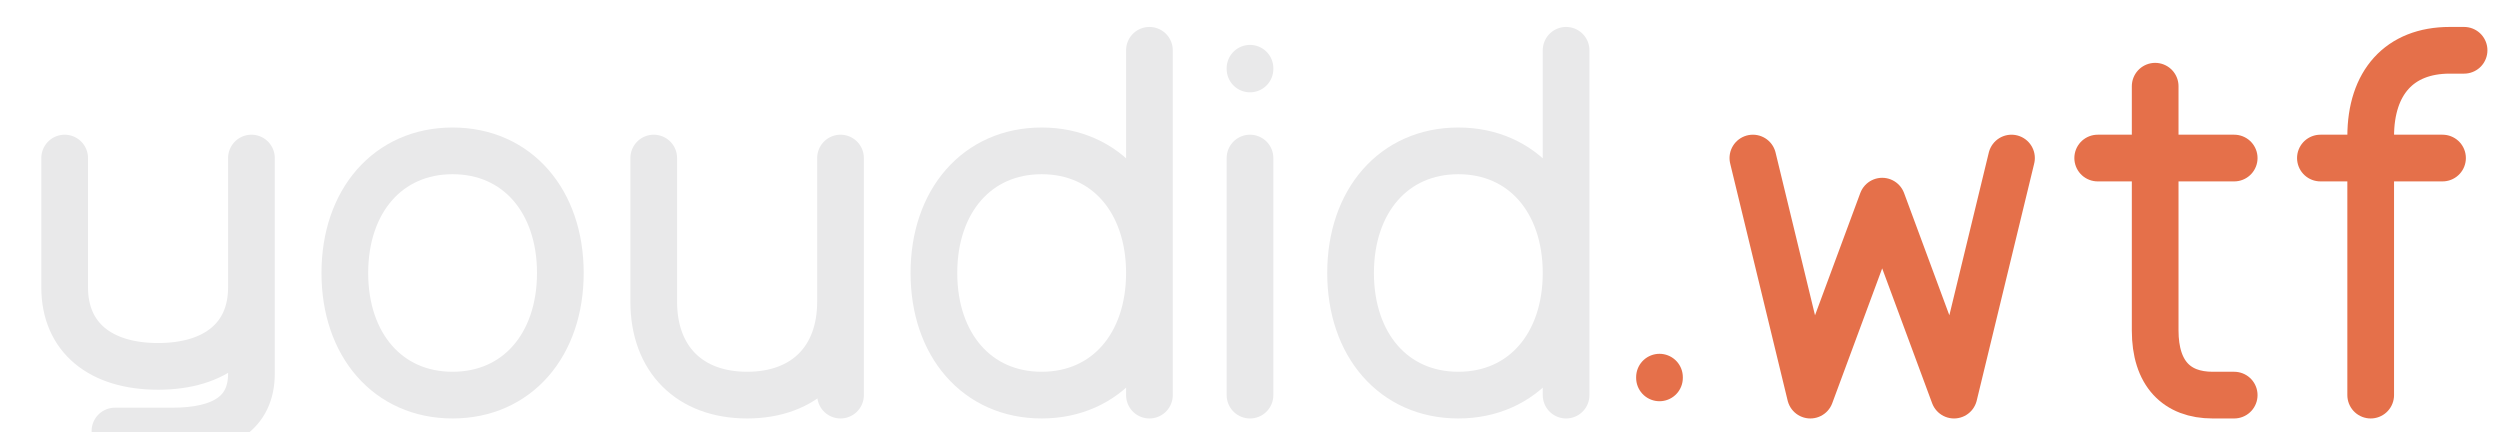
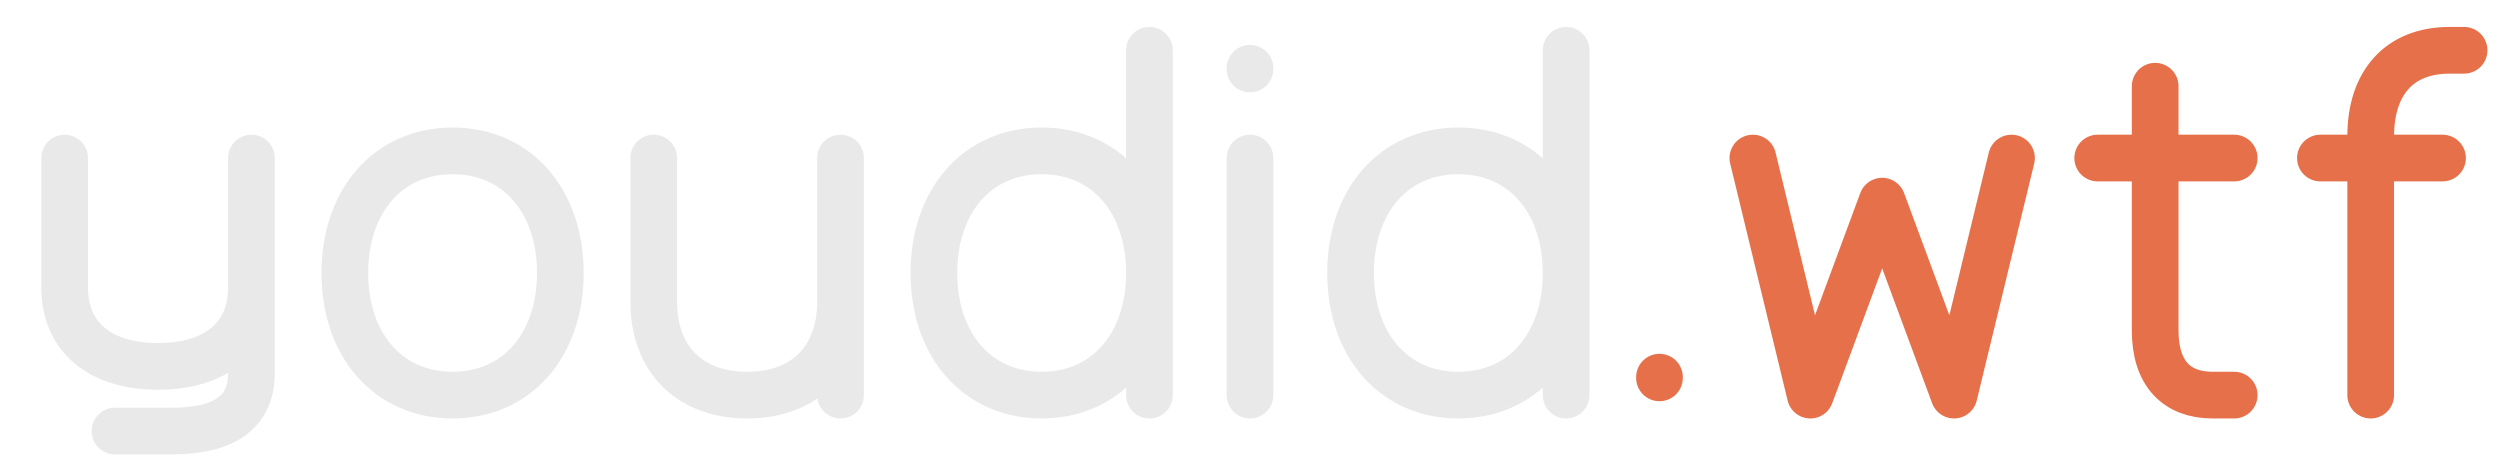
- <svg xmlns="http://www.w3.org/2000/svg" width="348" height="60" viewBox="0 0 348 60" role="img">
+ <svg xmlns="http://www.w3.org/2000/svg" width="348" height="64" viewBox="0 0 348 64" role="img">
  <g transform="translate(0 4) scale(1)">
    <g fill="none" stroke-width="6.5" stroke-linecap="round" stroke-linejoin="round">
      <g stroke="#E9E9EA">
        <path d="M9 18V36C9 43 14 47 22 47C30 47 35 43 35 36M35 18V48C35 53.5 31 56 24 56H16" />
        <path d="M78 34C78 24 72 17 63 17C54 17 48 24 48 34C48 44 54 51 63 51C72 51 78 44 78 34" />
        <path d="M91 18V38C91 46 96 51 104 51C112 51 117 46 117 38M117 18V51" />
        <path d="M160 34C160 24 154 17 145 17C136 17 130 24 130 34C130 44 136 51 145 51C154 51 160 44 160 34M160 3V51" />
        <path d="M174 18V51M174 5.5V5.6" />
        <path d="M218 34C218 24 212 17 203 17C194 17 188 24 188 34C188 44 194 51 203 51C212 51 218 44 218 34M218 3V51" />
      </g>
      <g stroke="#E5704A">
        <path d="M231 48.5V48.6" />
        <path d="M244 18L252 51L262 24L272 51L280 18" />
        <path d="M300 8V42C300 48 303 51 308 51H311M292 18H311" />
        <path d="M330 51V15C330 7.5 334 3 341 3H343M323 18H340" />
      </g>
    </g>
  </g>
</svg>
